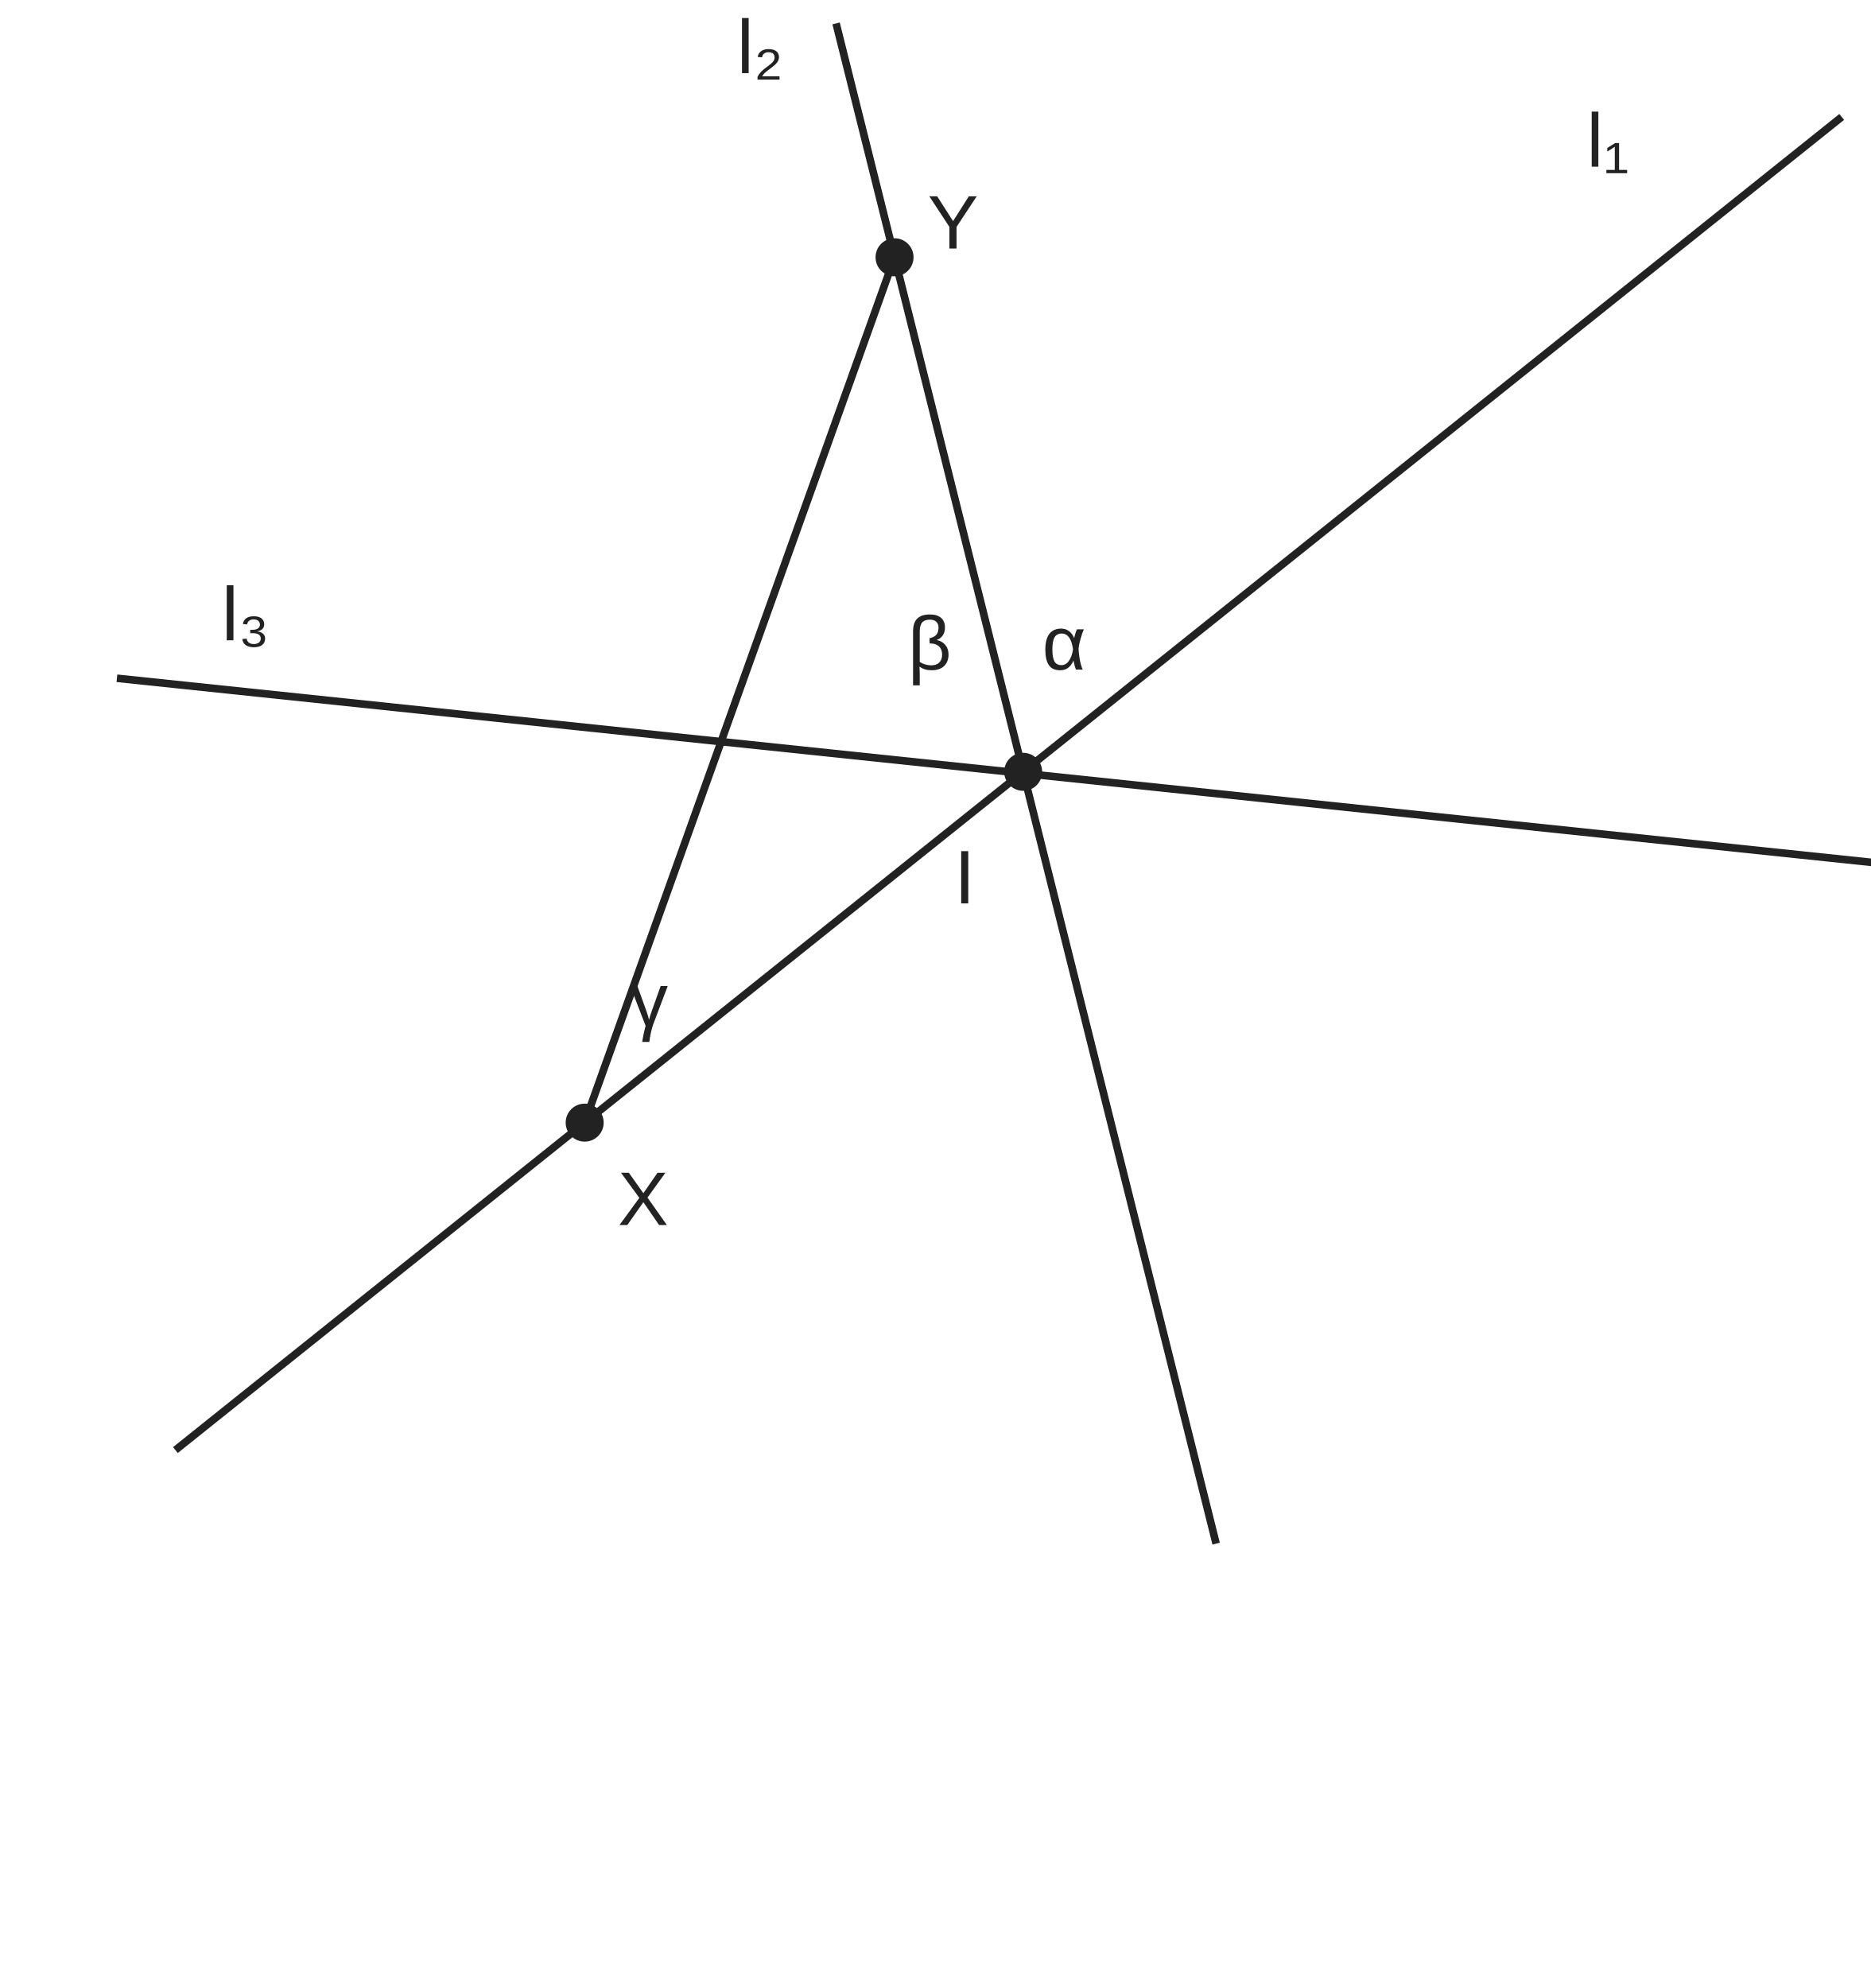
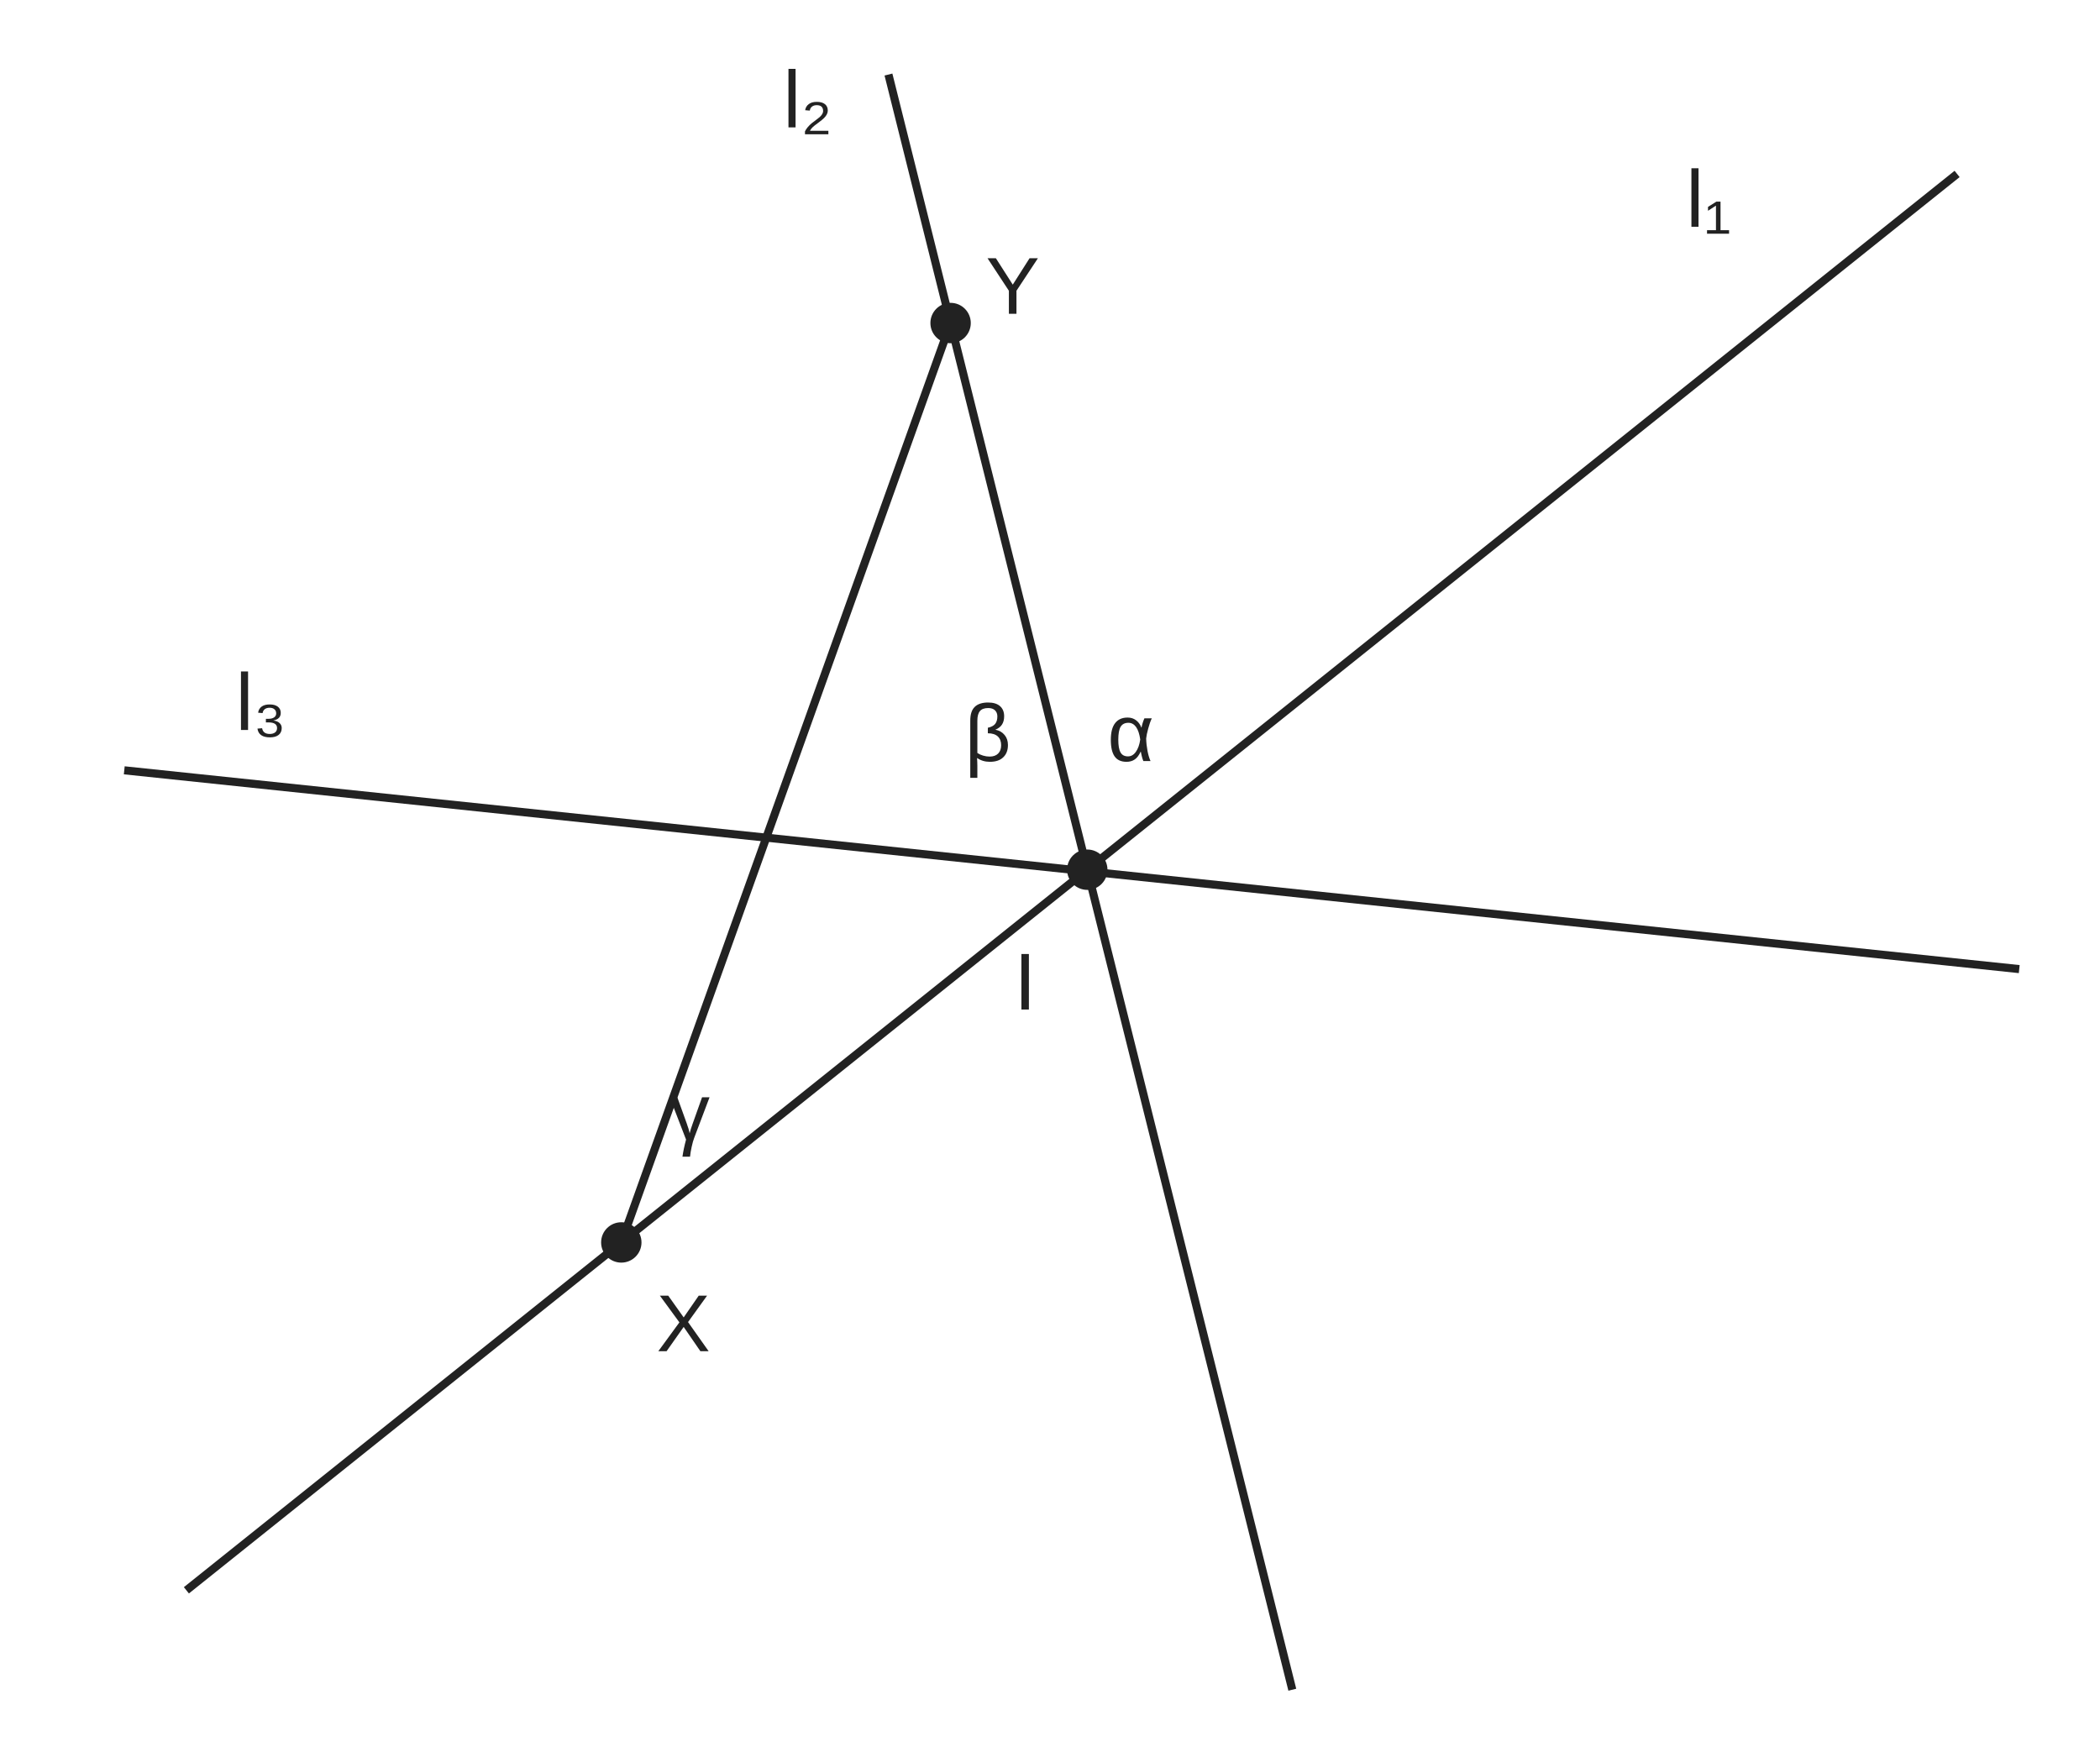
- <svg xmlns="http://www.w3.org/2000/svg" viewBox="0 0 320 340" role="img" aria-label="Lines l1, l2, l3 meet at I; X lies on l1, Y lies on l2; the angles alpha, beta, gamma are marked as in the paper.">
+ <svg xmlns="http://www.w3.org/2000/svg" viewBox="0 -8 338 282" role="img" aria-label="Lines l1, l2, l3 meet at I; X lies on l1, Y lies on l2; the angles alpha, beta, gamma are marked as in the paper.">
  <polyline points="30,248 315,20" fill="none" stroke="#222" stroke-width="1.3" stroke-linejoin="round" />
  <polyline points="143,4 208,264" fill="none" stroke="#222" stroke-width="1.3" stroke-linejoin="round" />
  <polyline points="20,116 325,148" fill="none" stroke="#222" stroke-width="1.3" stroke-linejoin="round" />
  <polyline points="100,192 153,44" fill="none" stroke="#222" stroke-width="1.3" stroke-linejoin="round" />
  <circle cx="175" cy="132" r="2.7" fill="#222" stroke="#222" stroke-width="1.1" />
  <circle cx="100" cy="192" r="2.7" fill="#222" stroke="#222" stroke-width="1.1" />
  <circle cx="153" cy="44" r="2.7" fill="#222" stroke="#222" stroke-width="1.1" />
  <text x="165" y="150" text-anchor="middle" dominant-baseline="central" font-family="Arial, sans-serif" font-size="13" fill="#222">I</text>
  <text x="110" y="205" text-anchor="middle" dominant-baseline="central" font-family="Arial, sans-serif" font-size="13" fill="#222">X</text>
  <text x="163" y="38" text-anchor="middle" dominant-baseline="central" font-family="Arial, sans-serif" font-size="13" fill="#222">Y</text>
  <text x="275" y="24" text-anchor="middle" dominant-baseline="central" font-family="Arial, sans-serif" font-size="13" fill="#222">l₁</text>
  <text x="130" y="8" text-anchor="middle" dominant-baseline="central" font-family="Arial, sans-serif" font-size="13" fill="#222">l₂</text>
  <text x="42" y="105" text-anchor="middle" dominant-baseline="central" font-family="Arial, sans-serif" font-size="13" fill="#222">l₃</text>
  <text x="182" y="110" text-anchor="middle" dominant-baseline="central" font-family="Arial, sans-serif" font-size="13" fill="#222">α</text>
  <text x="159" y="110" text-anchor="middle" dominant-baseline="central" font-family="Arial, sans-serif" font-size="13" fill="#222">β</text>
  <text x="111" y="171" text-anchor="middle" dominant-baseline="central" font-family="Arial, sans-serif" font-size="13" fill="#222">γ</text>
</svg>
